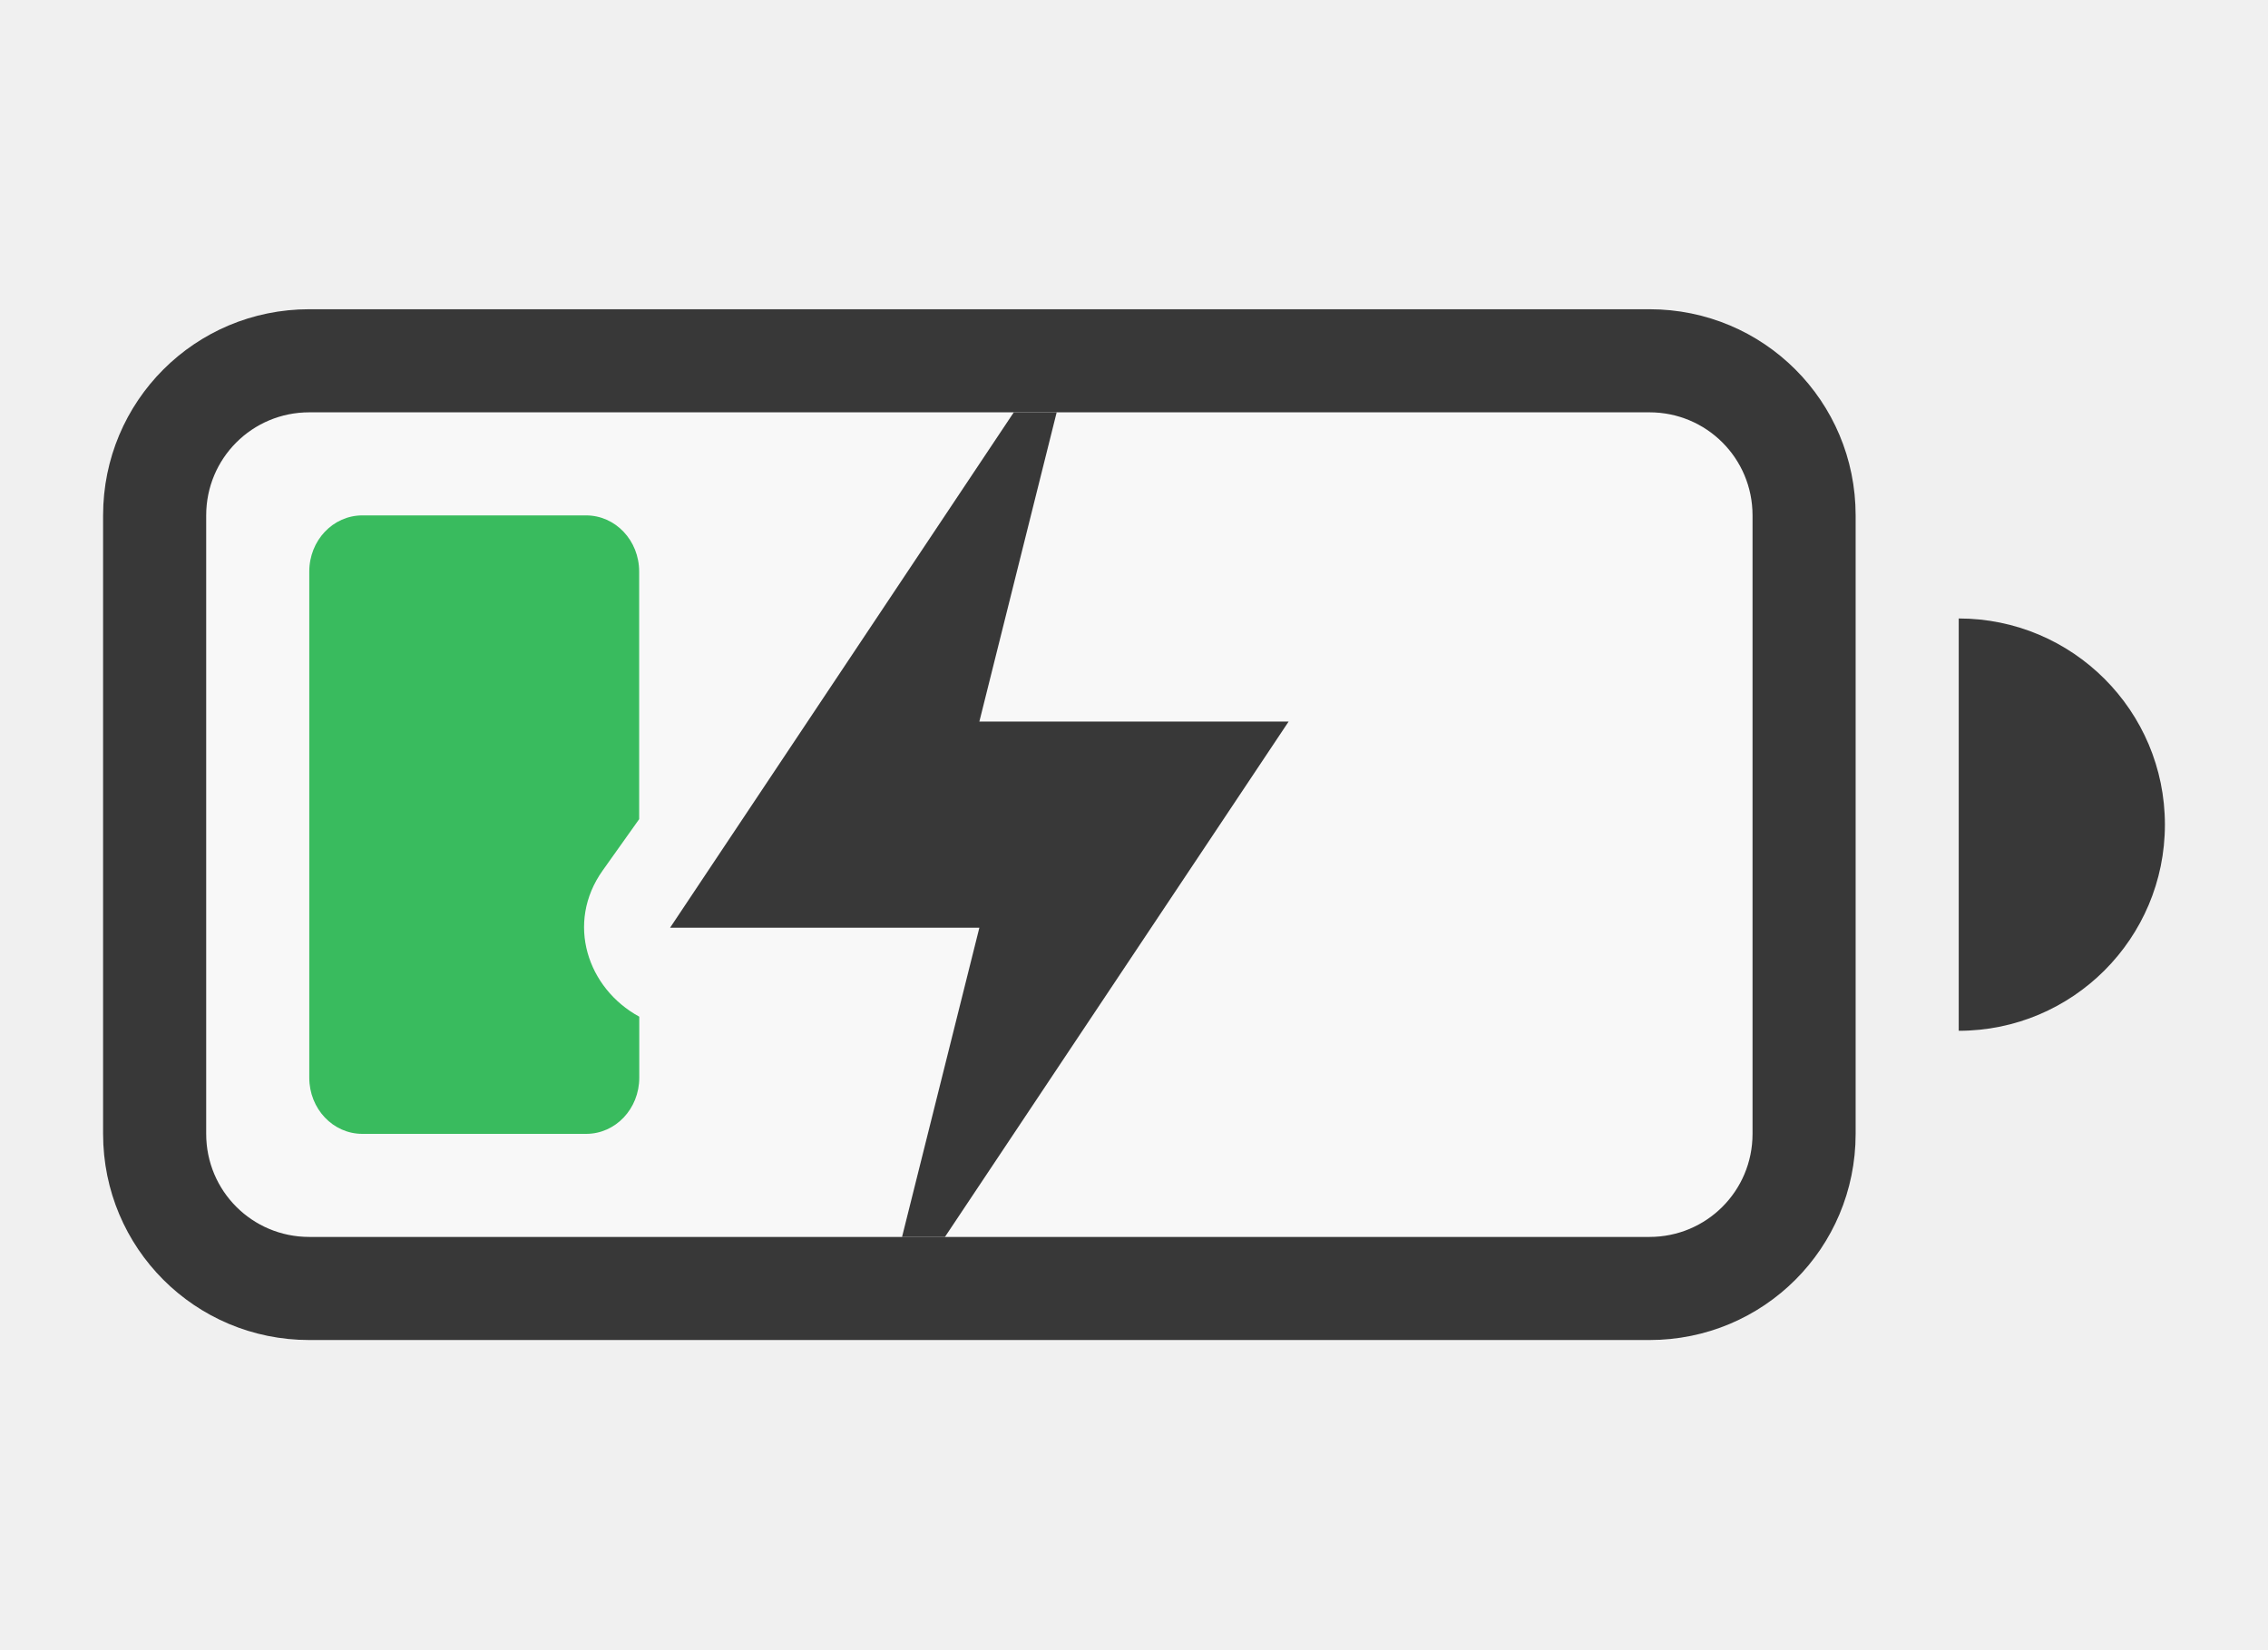
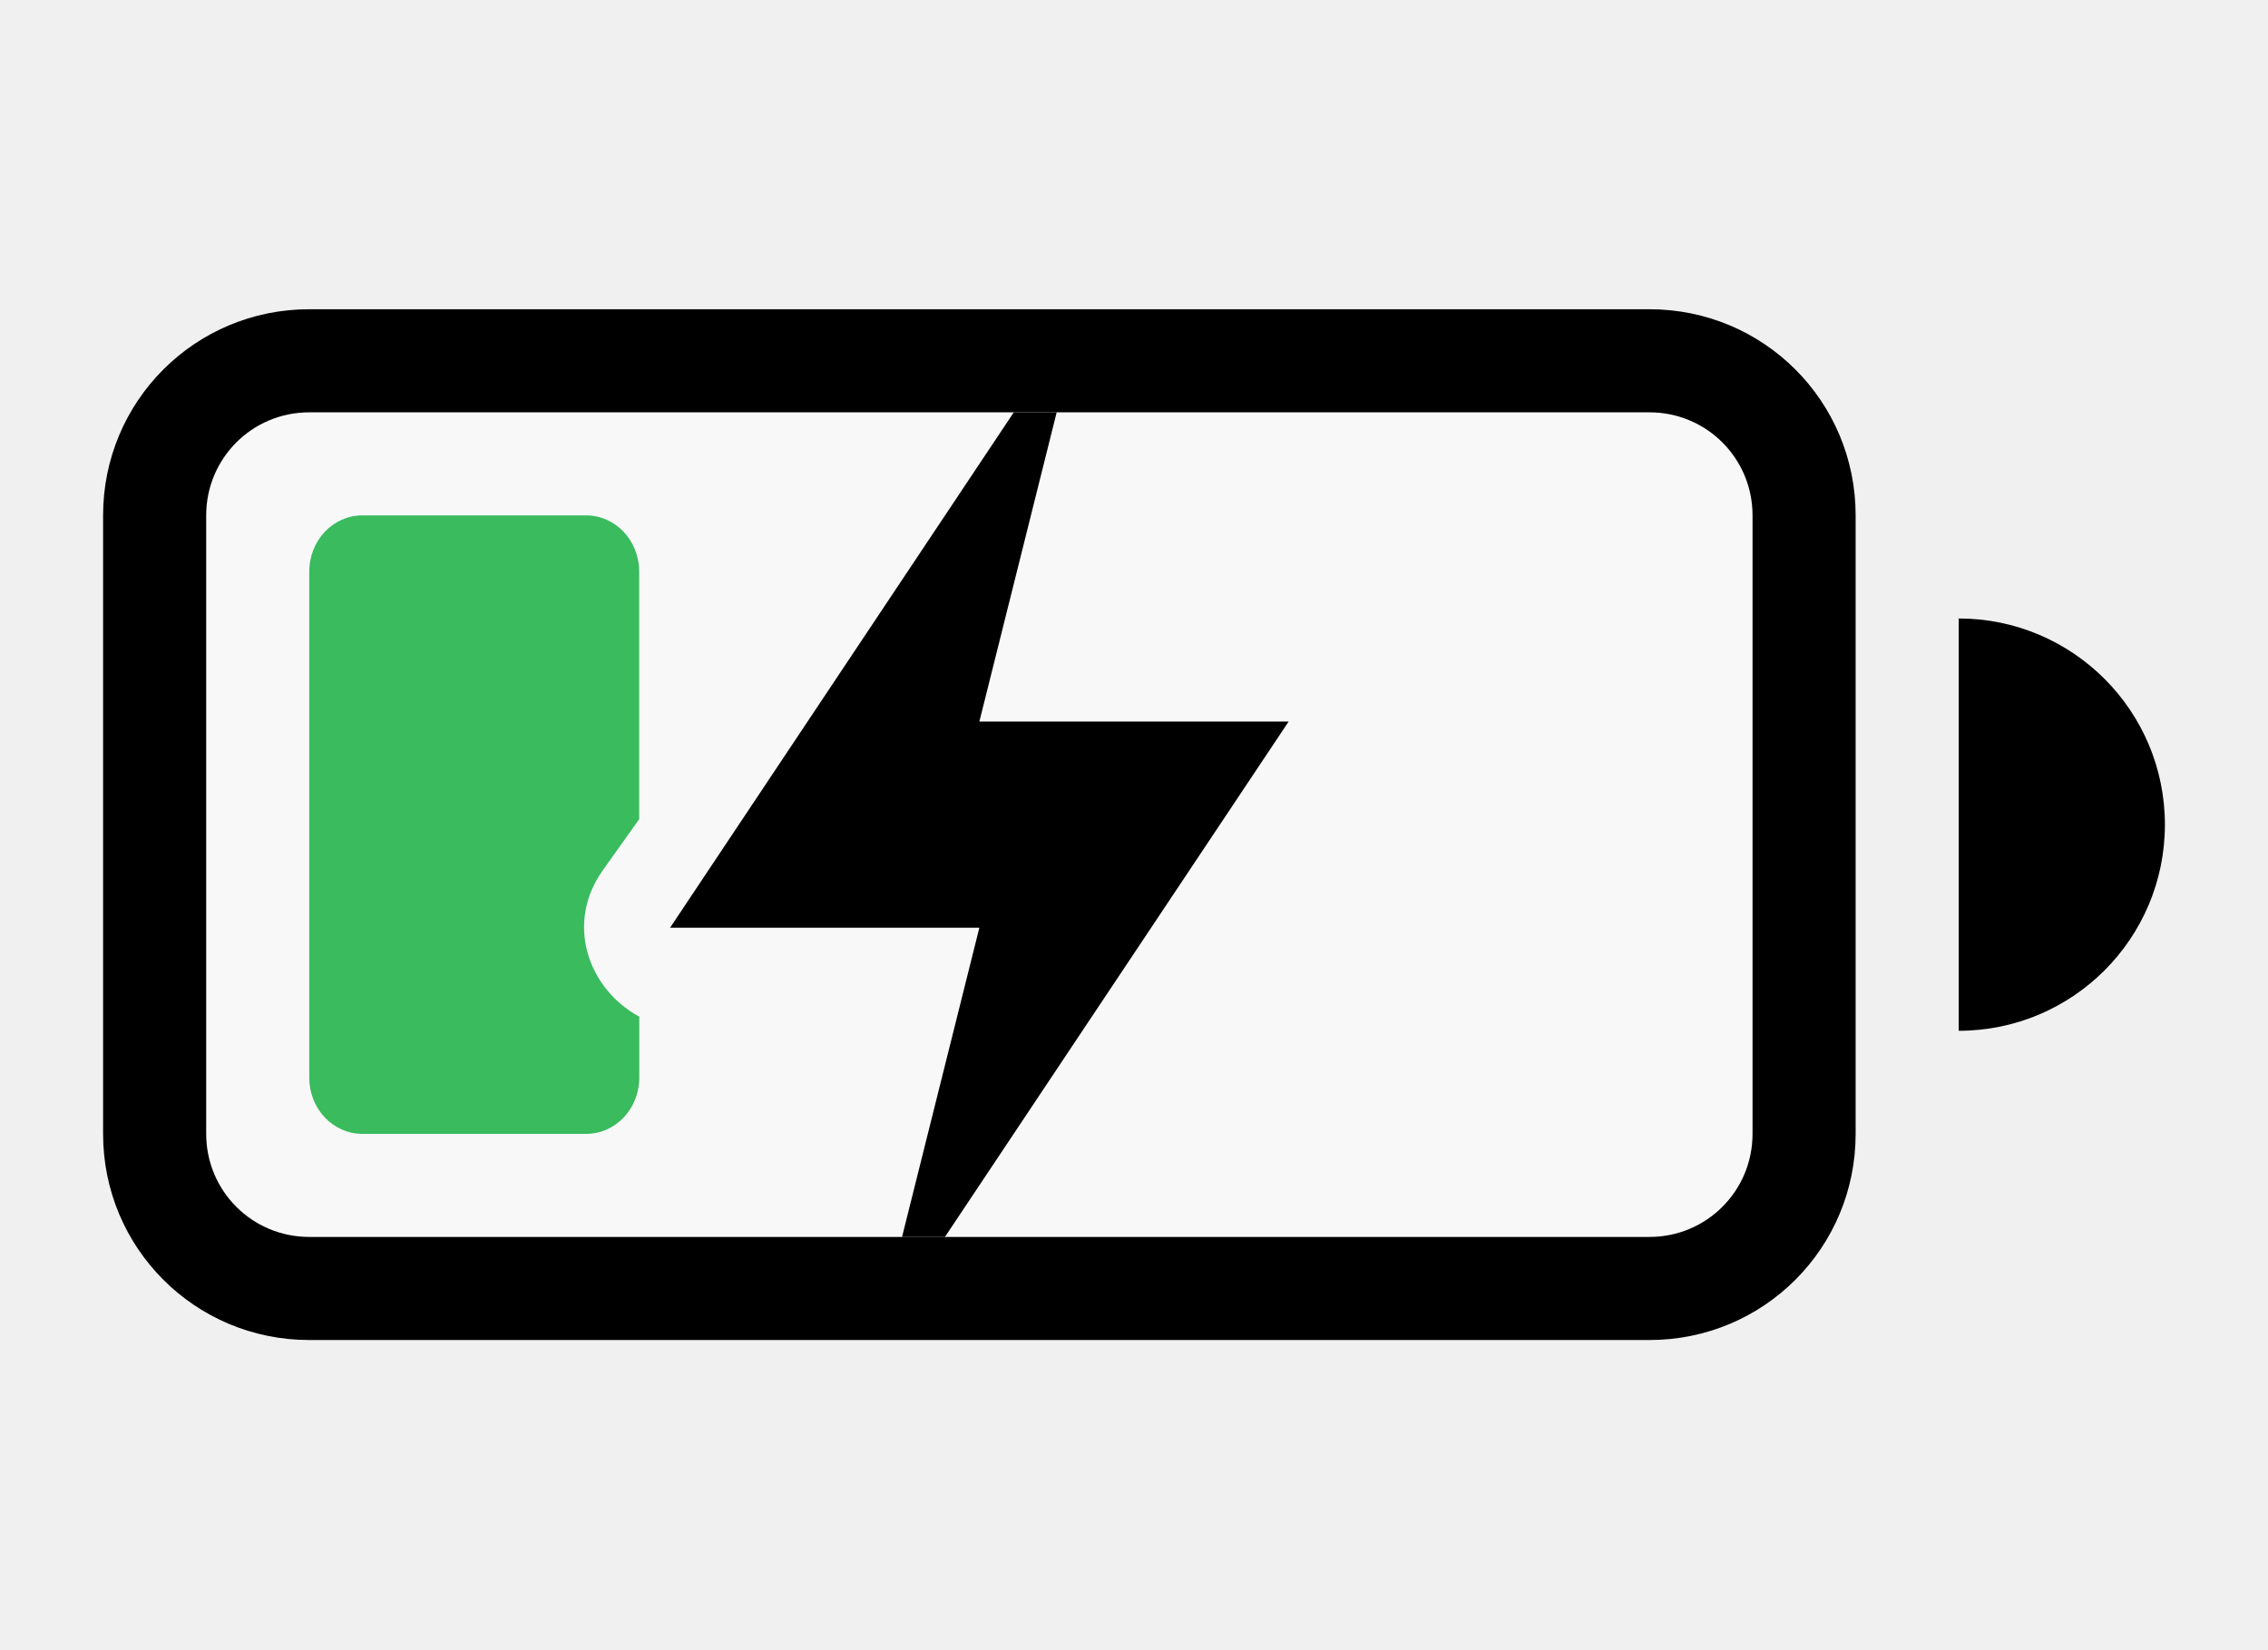
<svg xmlns="http://www.w3.org/2000/svg" width="22" height="16" enable-background="new" version="1.1" id="svg14">
  <defs id="defs18" />
  <rect style="opacity:0.5;fill:#ffffff;fill-opacity:1;stroke-width:1.119" id="rect843" width="15" height="8" x="2" y="4" rx="1" ry="1" />
-   <g transform="translate(1)" fill="#383838" id="g10">
+   <g transform="translate(1)" fill="#000000" id="g10">
    <path d="m2 3c-1.108 0-2 0.892-2 2v6c0 1.108 0.892 2 2 2h13c1.108 0 2-0.892 2-2v-6c0-1.108-0.892-2-2-2zm0 1h13c0.554 0 1 0.446 1 1v6c0 0.554-0.446 1-1 1h-13c-0.554 0-1-0.446-1-1v-6c0-0.554 0.446-1 1-1z" enable-background="new" fill-rule="evenodd" style="paint-order:stroke fill markers" id="path4" />
    <path d="m18 6v4a2 2 0 0 0 2-2 2 2 0 0 0-2-2z" enable-background="new" fill-rule="evenodd" style="paint-order:stroke fill markers" id="path6" />
    <path d="m8.834 4-3.334 5h3l-0.75 3h0.416l3.334-5h-3l0.75-3z" enable-background="new" id="path8" />
  </g>
  <path d="M 3.515,5 C 3.23,5 3,5.243 3,5.545 v 4.91 c 0,0.302 0.23,0.545 0.515,0.545 h 2.171 c 0.285,0 0.515,-0.243 0.515,-0.545 V 9.863 C 5.699,9.59 5.484,8.954 5.846,8.445 L 6.2,7.947 v -2.402 c 0,-0.302 -0.23,-0.545 -0.515,-0.545 h -2.171 z" enable-background="new" fill="#39bb5e" fill-rule="evenodd" style="stroke-width:1.033;paint-order:stroke fill markers" id="path12" />
</svg>
